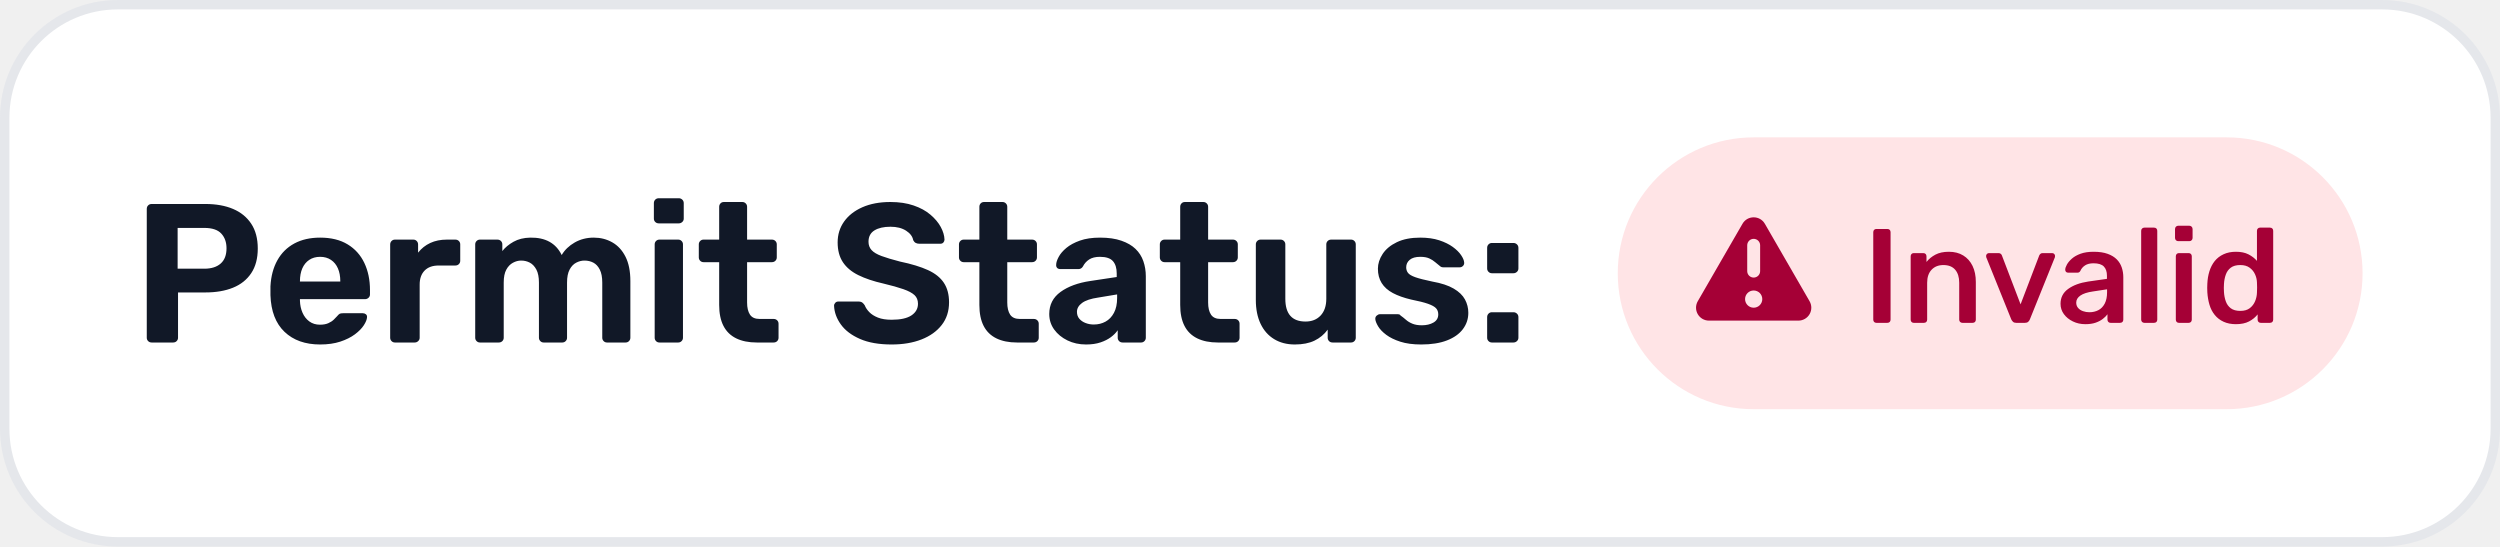
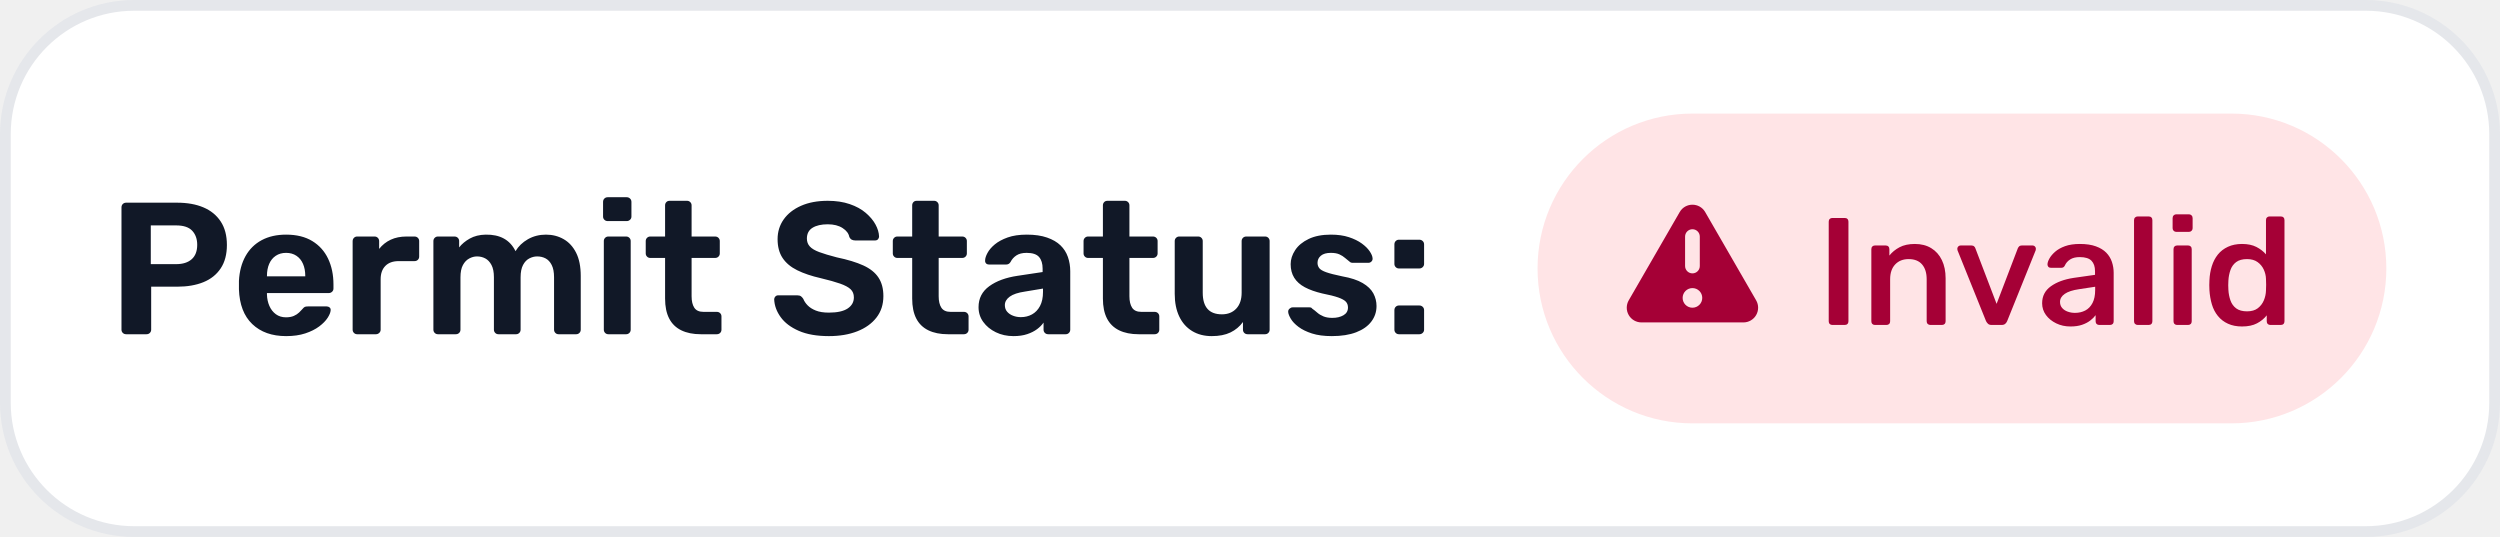
- <svg xmlns="http://www.w3.org/2000/svg" width="265.3" height="58" viewBox="0 0 265.3 58" role="img" aria-label="Permit Status: Invalid">
+ <svg xmlns="http://www.w3.org/2000/svg" width="232.8" height="50" viewBox="0 0 232.8 50" role="img" aria-label="Permit Status: Invalid">
  <style>
    .tile  { fill: #FFFFFF; stroke: rgb(229,231,235); }
    .label { fill: #111827; }
    .pill  { fill: rgb(255,228,230); stroke: transparent; }
    .ink   { fill: rgb(165,0,54); }
    @media (prefers-color-scheme: dark) {
      .tile  { fill: #1E293B; stroke: rgb(71,85,105); }
      .label { fill: #FFFFFF; }
      .pill  { fill: rgb(165,0,54); stroke: rgb(255,32,86); }
      .ink   { fill: rgb(255,228,230); }
    }
  </style>
-   <rect class="tile" x="0.5" y="0.5" width="264.3" height="57" rx="12" ry="12" stroke-width="1" />
-   <g transform="translate(14,6.45) scale(0.283784)">
+   <rect class="tile" x="0.5" y="0.5" width="231.8" height="49" rx="12" ry="12" stroke-width="1" />
+   <g transform="translate(10,6.21) scale(0.236486)">
    <g class="label" transform="translate(0 105.35)">
      <path d="M7.40 0.00Q6.59 0.00 6.07 -0.52Q5.55 -1.04 5.55 -1.78L5.55 -49.95Q5.55 -50.76 6.07 -51.28Q6.59 -51.80 7.40 -51.80L27.45 -51.80Q33.45 -51.80 37.81 -49.95Q42.18 -48.10 44.62 -44.40Q47.06 -40.70 47.06 -35.15Q47.06 -29.60 44.62 -25.94Q42.18 -22.27 37.81 -20.50Q33.45 -18.72 27.45 -18.72L17.24 -18.72L17.24 -1.78Q17.24 -1.04 16.72 -0.52Q16.21 0.00 15.39 0.00ZM17.09 -27.60L27.08 -27.60Q31.01 -27.60 33.19 -29.53Q35.37 -31.45 35.37 -35.22Q35.37 -38.63 33.41 -40.74Q31.45 -42.85 27.08 -42.85L17.09 -42.85ZM70.37 0.74Q62.01 0.74 57.05 -4.00Q52.10 -8.73 51.80 -17.69Q51.80 -18.28 51.80 -19.31Q51.80 -20.35 51.80 -21.02Q52.10 -26.64 54.39 -30.75Q56.68 -34.85 60.75 -37.04Q64.82 -39.22 70.37 -39.22Q76.52 -39.22 80.66 -36.70Q84.80 -34.19 86.91 -29.75Q89.02 -25.31 89.02 -19.61L89.02 -17.98Q89.02 -17.24 88.47 -16.72Q87.91 -16.21 87.17 -16.21L62.83 -16.21Q62.83 -16.13 62.83 -15.95Q62.83 -15.76 62.83 -15.61Q62.90 -13.17 63.79 -11.14Q64.68 -9.10 66.34 -7.88Q68.01 -6.66 70.30 -6.66Q72.15 -6.66 73.41 -7.21Q74.67 -7.77 75.48 -8.55Q76.29 -9.32 76.66 -9.77Q77.33 -10.58 77.74 -10.77Q78.14 -10.95 79.03 -10.95L86.36 -10.95Q87.02 -10.95 87.51 -10.54Q87.99 -10.14 87.91 -9.40Q87.84 -8.21 86.73 -6.47Q85.62 -4.74 83.40 -3.07Q81.18 -1.41 77.92 -0.33Q74.67 0.74 70.37 0.74ZM62.83 -22.79L77.92 -22.79L77.92 -22.94Q77.92 -25.68 77.03 -27.71Q76.15 -29.75 74.44 -30.89Q72.74 -32.04 70.37 -32.04Q68.01 -32.04 66.30 -30.89Q64.60 -29.75 63.71 -27.71Q62.83 -25.68 62.83 -22.94ZM98.35 0.00Q97.61 0.00 97.09 -0.52Q96.57 -1.04 96.57 -1.78L96.57 -36.63Q96.57 -37.44 97.09 -37.96Q97.61 -38.48 98.35 -38.48L105.23 -38.48Q105.97 -38.48 106.49 -37.96Q107.01 -37.44 107.01 -36.63L107.01 -33.60Q108.86 -35.96 111.56 -37.22Q114.26 -38.48 117.81 -38.48L120.92 -38.48Q121.73 -38.48 122.25 -37.96Q122.77 -37.44 122.77 -36.70L122.77 -30.56Q122.77 -29.82 122.25 -29.30Q121.73 -28.79 120.92 -28.79L114.70 -28.79Q111.30 -28.79 109.45 -26.90Q107.60 -25.01 107.60 -21.68L107.60 -1.78Q107.60 -1.04 107.04 -0.52Q106.49 0.00 105.75 0.00ZM130.15 0.00Q129.41 0.00 128.89 -0.52Q128.37 -1.04 128.37 -1.78L128.37 -36.70Q128.37 -37.44 128.89 -37.96Q129.41 -38.48 130.15 -38.48L136.66 -38.48Q137.47 -38.48 137.99 -37.96Q138.51 -37.44 138.51 -36.70L138.51 -34.19Q140.06 -36.19 142.69 -37.67Q145.32 -39.15 148.94 -39.22Q157.45 -39.37 160.71 -32.71Q162.41 -35.59 165.59 -37.41Q168.77 -39.22 172.70 -39.22Q176.54 -39.22 179.65 -37.44Q182.76 -35.67 184.57 -32.08Q186.39 -28.49 186.39 -22.94L186.39 -1.78Q186.39 -1.04 185.87 -0.52Q185.35 0.00 184.61 0.00L177.65 0.00Q176.91 0.00 176.40 -0.52Q175.88 -1.04 175.88 -1.78L175.88 -22.42Q175.88 -25.46 174.95 -27.27Q174.03 -29.08 172.55 -29.86Q171.07 -30.64 169.22 -30.64Q167.66 -30.64 166.15 -29.86Q164.63 -29.08 163.67 -27.27Q162.71 -25.46 162.71 -22.42L162.71 -1.78Q162.71 -1.04 162.19 -0.52Q161.67 0.00 160.93 0.00L153.97 0.00Q153.23 0.00 152.72 -0.52Q152.20 -1.04 152.20 -1.78L152.20 -22.42Q152.20 -25.46 151.24 -27.27Q150.27 -29.08 148.79 -29.86Q147.31 -30.64 145.54 -30.64Q143.98 -30.64 142.47 -29.82Q140.95 -29.01 139.99 -27.23Q139.03 -25.46 139.03 -22.42L139.03 -1.78Q139.03 -1.04 138.51 -0.52Q137.99 0.00 137.18 0.00ZM197.25 0.00Q196.51 0.00 195.99 -0.52Q195.48 -1.04 195.48 -1.78L195.48 -36.70Q195.48 -37.44 195.99 -37.96Q196.51 -38.48 197.25 -38.48L204.28 -38.48Q205.02 -38.48 205.54 -37.96Q206.06 -37.44 206.06 -36.70L206.06 -1.78Q206.06 -1.04 205.54 -0.52Q205.02 0.00 204.28 0.00ZM197.03 -44.55Q196.22 -44.55 195.70 -45.07Q195.18 -45.58 195.18 -46.32L195.18 -52.10Q195.18 -52.91 195.70 -53.43Q196.22 -53.95 197.03 -53.95L204.50 -53.95Q205.24 -53.95 205.80 -53.43Q206.35 -52.91 206.35 -52.10L206.35 -46.32Q206.35 -45.58 205.80 -45.07Q205.24 -44.55 204.50 -44.55ZM233.66 0.00Q229.15 0.00 225.97 -1.55Q222.79 -3.11 221.20 -6.22Q219.60 -9.32 219.60 -14.06L219.60 -30.04L213.76 -30.04Q213.02 -30.04 212.50 -30.56Q211.98 -31.08 211.98 -31.82L211.98 -36.70Q211.98 -37.44 212.50 -37.96Q213.02 -38.48 213.76 -38.48L219.60 -38.48L219.60 -50.76Q219.60 -51.50 220.09 -52.02Q220.57 -52.54 221.38 -52.54L228.26 -52.54Q229.00 -52.54 229.52 -52.02Q230.04 -51.50 230.04 -50.76L230.04 -38.48L239.29 -38.48Q240.10 -38.48 240.62 -37.96Q241.14 -37.44 241.14 -36.70L241.14 -31.82Q241.14 -31.08 240.62 -30.56Q240.10 -30.04 239.29 -30.04L230.04 -30.04L230.04 -14.95Q230.04 -12.06 231.11 -10.43Q232.18 -8.81 234.70 -8.81L239.95 -8.81Q240.77 -8.81 241.29 -8.29Q241.80 -7.77 241.80 -7.03L241.80 -1.78Q241.80 -1.04 241.29 -0.52Q240.77 0.00 239.95 0.00ZM284.10 0.74Q276.99 0.74 272.26 -1.33Q267.52 -3.40 265.12 -6.73Q262.71 -10.06 262.56 -13.76Q262.56 -14.36 263.01 -14.84Q263.45 -15.32 264.12 -15.32L271.67 -15.32Q272.63 -15.32 273.15 -14.91Q273.66 -14.50 274.03 -13.91Q274.55 -12.58 275.74 -11.36Q276.92 -10.14 278.96 -9.32Q280.99 -8.51 284.10 -8.51Q289.06 -8.51 291.50 -10.14Q293.94 -11.77 293.94 -14.50Q293.94 -16.50 292.65 -17.72Q291.35 -18.94 288.50 -19.94Q285.65 -20.94 280.99 -22.05Q275.44 -23.31 271.63 -25.20Q267.82 -27.08 265.86 -30.04Q263.90 -33.00 263.90 -37.44Q263.90 -41.81 266.30 -45.21Q268.71 -48.62 273.15 -50.58Q277.59 -52.54 283.65 -52.54Q288.54 -52.54 292.31 -51.24Q296.09 -49.95 298.60 -47.80Q301.12 -45.66 302.45 -43.22Q303.78 -40.77 303.86 -38.48Q303.86 -37.89 303.45 -37.41Q303.04 -36.93 302.30 -36.93L294.46 -36.93Q293.72 -36.93 293.13 -37.22Q292.53 -37.52 292.16 -38.26Q291.79 -40.33 289.50 -41.81Q287.21 -43.29 283.65 -43.29Q279.88 -43.29 277.66 -41.92Q275.44 -40.55 275.44 -37.67Q275.44 -35.82 276.59 -34.56Q277.73 -33.30 280.32 -32.34Q282.91 -31.38 287.21 -30.27Q293.64 -28.93 297.68 -27.08Q301.71 -25.23 303.63 -22.31Q305.56 -19.39 305.56 -15.02Q305.56 -10.06 302.82 -6.55Q300.08 -3.03 295.27 -1.15Q290.46 0.74 284.10 0.74ZM330.96 0.00Q326.44 0.00 323.26 -1.55Q320.08 -3.11 318.49 -6.22Q316.90 -9.32 316.90 -14.06L316.90 -30.04L311.05 -30.04Q310.31 -30.04 309.79 -30.56Q309.27 -31.08 309.27 -31.82L309.27 -36.70Q309.27 -37.44 309.79 -37.96Q310.31 -38.48 311.05 -38.48L316.90 -38.48L316.90 -50.76Q316.90 -51.50 317.38 -52.02Q317.86 -52.54 318.67 -52.54L325.55 -52.54Q326.29 -52.54 326.81 -52.02Q327.33 -51.50 327.33 -50.76L327.33 -38.48L336.58 -38.48Q337.39 -38.48 337.91 -37.96Q338.43 -37.44 338.43 -36.70L338.43 -31.82Q338.43 -31.08 337.91 -30.56Q337.39 -30.04 336.58 -30.04L327.33 -30.04L327.33 -14.95Q327.33 -12.06 328.40 -10.43Q329.48 -8.81 331.99 -8.81L337.25 -8.81Q338.06 -8.81 338.58 -8.29Q339.10 -7.77 339.10 -7.03L339.10 -1.78Q339.10 -1.04 338.58 -0.52Q338.06 0.00 337.25 0.00ZM356.79 0.74Q352.95 0.74 349.84 -0.78Q346.73 -2.29 344.88 -4.85Q343.03 -7.40 343.03 -10.66Q343.03 -15.84 347.25 -18.91Q351.47 -21.98 358.42 -23.01L368.26 -24.49L368.26 -25.83Q368.26 -28.79 366.86 -30.41Q365.45 -32.04 361.97 -32.04Q359.46 -32.04 357.94 -31.04Q356.42 -30.04 355.61 -28.42Q355.02 -27.45 353.91 -27.45L347.25 -27.45Q346.36 -27.45 345.95 -27.93Q345.55 -28.42 345.62 -29.08Q345.62 -30.27 346.55 -32.00Q347.47 -33.74 349.43 -35.37Q351.39 -37.00 354.50 -38.11Q357.61 -39.22 362.05 -39.22Q366.71 -39.22 370.00 -38.07Q373.30 -36.93 375.29 -35.00Q377.29 -33.08 378.22 -30.41Q379.14 -27.75 379.14 -24.79L379.14 -1.78Q379.14 -1.04 378.62 -0.52Q378.11 0.00 377.37 0.00L370.48 0.00Q369.67 0.00 369.15 -0.52Q368.63 -1.04 368.63 -1.78L368.63 -4.59Q367.67 -3.18 366.08 -2.00Q364.49 -0.81 362.20 -0.04Q359.90 0.74 356.79 0.74ZM359.68 -6.73Q362.12 -6.73 364.08 -7.81Q366.04 -8.88 367.23 -11.10Q368.41 -13.32 368.41 -16.65L368.41 -17.98L361.31 -16.80Q357.24 -16.21 355.31 -14.80Q353.39 -13.39 353.39 -11.47Q353.39 -9.92 354.28 -8.88Q355.17 -7.84 356.61 -7.29Q358.05 -6.73 359.68 -6.73ZM406.06 0.00Q401.55 0.00 398.37 -1.55Q395.19 -3.11 393.60 -6.22Q392.00 -9.32 392.00 -14.06L392.00 -30.04L386.16 -30.04Q385.42 -30.04 384.90 -30.56Q384.38 -31.08 384.38 -31.82L384.38 -36.70Q384.38 -37.44 384.90 -37.96Q385.42 -38.48 386.16 -38.48L392.00 -38.48L392.00 -50.76Q392.00 -51.50 392.49 -52.02Q392.97 -52.54 393.78 -52.54L400.66 -52.54Q401.40 -52.54 401.92 -52.02Q402.44 -51.50 402.44 -50.76L402.44 -38.48L411.69 -38.48Q412.50 -38.48 413.02 -37.96Q413.54 -37.44 413.54 -36.70L413.54 -31.82Q413.54 -31.08 413.02 -30.56Q412.50 -30.04 411.69 -30.04L402.44 -30.04L402.44 -14.95Q402.44 -12.06 403.51 -10.43Q404.58 -8.81 407.10 -8.81L412.35 -8.81Q413.17 -8.81 413.69 -8.29Q414.20 -7.77 414.20 -7.03L414.20 -1.78Q414.20 -1.04 413.69 -0.52Q413.17 0.00 412.35 0.00ZM434.86 0.74Q430.42 0.74 427.13 -1.26Q423.84 -3.26 422.06 -6.99Q420.28 -10.73 420.28 -15.91L420.28 -36.70Q420.28 -37.44 420.80 -37.96Q421.32 -38.48 422.06 -38.48L429.53 -38.48Q430.27 -38.48 430.79 -37.96Q431.31 -37.44 431.31 -36.70L431.31 -16.35Q431.31 -7.84 438.86 -7.84Q442.41 -7.84 444.52 -10.10Q446.63 -12.36 446.63 -16.35L446.63 -36.70Q446.63 -37.44 447.15 -37.96Q447.66 -38.48 448.48 -38.48L455.88 -38.48Q456.62 -38.48 457.14 -37.96Q457.65 -37.44 457.65 -36.70L457.65 -1.78Q457.65 -1.04 457.14 -0.52Q456.62 0.00 455.88 0.00L449.00 0.00Q448.18 0.00 447.66 -0.52Q447.15 -1.04 447.15 -1.78L447.15 -4.81Q445.22 -2.15 442.22 -0.70Q439.23 0.74 434.86 0.74ZM482.13 0.74Q477.54 0.74 474.32 -0.30Q471.11 -1.33 469.03 -2.89Q466.96 -4.44 466.00 -6.07Q465.04 -7.70 464.96 -8.73Q464.89 -9.55 465.48 -10.06Q466.07 -10.58 466.67 -10.58L473.40 -10.58Q473.70 -10.58 473.92 -10.51Q474.14 -10.43 474.44 -10.06Q475.40 -9.40 476.40 -8.51Q477.40 -7.62 478.84 -7.03Q480.28 -6.44 482.35 -6.44Q484.94 -6.44 486.72 -7.47Q488.50 -8.51 488.50 -10.51Q488.50 -11.91 487.68 -12.80Q486.87 -13.69 484.68 -14.47Q482.50 -15.24 478.36 -16.06Q474.29 -17.02 471.51 -18.50Q468.74 -19.98 467.33 -22.24Q465.93 -24.49 465.93 -27.60Q465.93 -30.41 467.70 -33.11Q469.48 -35.82 473.03 -37.52Q476.58 -39.22 481.76 -39.22Q485.83 -39.22 488.87 -38.22Q491.90 -37.22 493.93 -35.74Q495.97 -34.26 497.04 -32.67Q498.12 -31.08 498.19 -29.90Q498.26 -29.16 497.75 -28.64Q497.23 -28.12 496.56 -28.12L490.35 -28.12Q489.98 -28.12 489.68 -28.23Q489.38 -28.34 489.16 -28.56Q488.27 -29.23 487.35 -30.04Q486.42 -30.86 485.13 -31.45Q483.83 -32.04 481.76 -32.04Q479.17 -32.04 477.84 -30.93Q476.51 -29.82 476.51 -28.12Q476.51 -26.94 477.17 -26.05Q477.84 -25.16 479.91 -24.42Q481.98 -23.68 486.28 -22.79Q491.31 -21.90 494.27 -20.16Q497.23 -18.43 498.49 -16.09Q499.74 -13.76 499.74 -11.10Q499.74 -7.70 497.71 -5.00Q495.67 -2.29 491.75 -0.78Q487.83 0.74 482.13 0.74ZM508.56 -25.90Q507.82 -25.90 507.30 -26.42Q506.78 -26.94 506.78 -27.68L506.78 -35.37Q506.78 -36.19 507.30 -36.70Q507.82 -37.22 508.56 -37.22L516.62 -37.22Q517.36 -37.22 517.92 -36.70Q518.47 -36.19 518.47 -35.37L518.47 -27.68Q518.47 -26.94 517.92 -26.42Q517.36 -25.90 516.62 -25.90ZM508.56 0.00Q507.82 0.00 507.30 -0.52Q506.78 -1.04 506.78 -1.78L506.78 -9.47Q506.78 -10.29 507.30 -10.80Q507.82 -11.32 508.56 -11.32L516.62 -11.32Q517.36 -11.32 517.92 -10.80Q518.47 -10.29 518.47 -9.47L518.47 -1.78Q518.47 -1.04 517.92 -0.52Q517.36 0.00 516.62 0.00Z" />
    </g>
  </g>
-   <g transform="translate(171.1,14) scale(0.192308)">
+   <g transform="translate(142.6,10) scale(0.192308)">
    <rect class="pill" x="3" y="3" width="411" height="150" rx="75" ry="75" stroke-width="6" />
    <g class="ink" transform="translate(40,40) scale(4.75)">
      <path fill-rule="evenodd" d="M6.701 2.25c.577-1 2.02-1 2.598 0l5.196 9a1.5 1.5 0 0 1-1.299 2.25H2.804a1.5 1.5 0 0 1-1.3-2.25l5.197-9ZM8 4a.75.75 0 0 1 .75.75v3a.75.75 0 1 1-1.5 0v-3A.75.75 0 0 1 8 4Zm0 8a1 1 0 1 0 0-2 1 1 0 0 0 0 2Z" clip-rule="evenodd" />
    </g>
    <g class="ink" transform="translate(138 105.35)">
      <path d="M7.70 0.00Q6.96 0.00 6.47 -0.48Q5.99 -0.96 5.99 -1.78L5.99 -50.02Q5.99 -50.84 6.47 -51.32Q6.96 -51.80 7.70 -51.80L13.76 -51.80Q14.58 -51.80 15.06 -51.32Q15.54 -50.84 15.54 -50.02L15.54 -1.78Q15.54 -0.96 15.06 -0.48Q14.58 0.00 13.76 0.00ZM28.33 0.00Q27.59 0.00 27.11 -0.48Q26.63 -0.96 26.63 -1.78L26.63 -36.70Q26.63 -37.52 27.11 -38.00Q27.59 -38.48 28.33 -38.48L33.59 -38.48Q34.40 -38.48 34.88 -38.00Q35.36 -37.52 35.36 -36.70L35.36 -33.60Q37.29 -36.04 40.28 -37.63Q43.28 -39.22 47.72 -39.22Q52.31 -39.22 55.64 -37.18Q58.97 -35.15 60.78 -31.41Q62.59 -27.68 62.59 -22.57L62.59 -1.78Q62.59 -0.96 62.11 -0.48Q61.63 0.00 60.82 0.00L55.19 0.00Q54.45 0.00 53.94 -0.48Q53.42 -0.96 53.42 -1.78L53.42 -22.13Q53.42 -26.71 51.20 -29.30Q48.98 -31.89 44.69 -31.89Q40.62 -31.89 38.17 -29.30Q35.73 -26.71 35.73 -22.13L35.73 -1.78Q35.73 -0.96 35.25 -0.48Q34.77 0.00 33.96 0.00ZM84.84 0.00Q83.73 0.00 83.14 -0.55Q82.54 -1.11 82.17 -1.85L68.34 -36.19Q68.26 -36.56 68.26 -36.93Q68.26 -37.52 68.71 -38.00Q69.15 -38.48 69.82 -38.48L75.14 -38.48Q75.96 -38.48 76.44 -38.00Q76.92 -37.52 76.99 -37.15L87.28 -10.21L97.57 -37.15Q97.71 -37.52 98.16 -38.00Q98.60 -38.48 99.42 -38.48L104.74 -38.48Q105.41 -38.48 105.85 -38.00Q106.30 -37.52 106.30 -36.93Q106.30 -36.56 106.22 -36.19L92.39 -1.85Q92.09 -1.11 91.46 -0.55Q90.83 0.00 89.72 0.00ZM123.02 0.74Q119.25 0.74 116.14 -0.78Q113.03 -2.29 111.18 -4.81Q109.33 -7.33 109.33 -10.51Q109.33 -15.69 113.55 -18.72Q117.77 -21.76 124.58 -22.79L134.94 -24.27L134.94 -26.05Q134.94 -29.30 133.24 -31.08Q131.53 -32.86 127.54 -32.86Q124.65 -32.86 122.88 -31.71Q121.10 -30.56 120.29 -28.71Q119.77 -27.68 118.66 -27.68L113.55 -27.68Q112.74 -27.68 112.33 -28.16Q111.92 -28.64 111.92 -29.30Q111.92 -30.49 112.85 -32.15Q113.77 -33.82 115.62 -35.45Q117.47 -37.07 120.43 -38.15Q123.39 -39.22 127.61 -39.22Q132.20 -39.22 135.35 -38.07Q138.49 -36.93 140.38 -35.00Q142.26 -33.08 143.12 -30.52Q143.97 -27.97 143.97 -25.23L143.97 -1.78Q143.97 -0.96 143.49 -0.48Q143.00 0.00 142.19 0.00L136.94 0.00Q136.20 0.00 135.72 -0.48Q135.23 -0.96 135.23 -1.78L135.23 -4.74Q134.27 -3.40 132.64 -2.15Q131.02 -0.89 128.65 -0.07Q126.28 0.74 123.02 0.74ZM125.24 -5.85Q127.98 -5.85 130.20 -6.99Q132.42 -8.14 133.72 -10.62Q135.01 -13.10 135.01 -16.87L135.01 -18.50L127.24 -17.32Q122.58 -16.65 120.29 -15.06Q117.99 -13.47 117.99 -11.17Q117.99 -9.40 119.03 -8.21Q120.06 -7.03 121.73 -6.44Q123.39 -5.85 125.24 -5.85ZM155.61 0.00Q154.87 0.00 154.35 -0.48Q153.83 -0.96 153.83 -1.78L153.83 -50.76Q153.83 -51.58 154.35 -52.06Q154.87 -52.54 155.61 -52.54L160.93 -52.54Q161.75 -52.54 162.23 -52.06Q162.71 -51.58 162.71 -50.76L162.71 -1.78Q162.71 -0.96 162.23 -0.48Q161.75 0.00 160.93 0.00ZM174.65 0.00Q173.91 0.00 173.43 -0.48Q172.95 -0.96 172.95 -1.78L172.95 -36.70Q172.95 -37.52 173.43 -38.00Q173.91 -38.48 174.65 -38.48L180.05 -38.48Q180.79 -38.48 181.28 -38.00Q181.76 -37.52 181.76 -36.70L181.76 -1.78Q181.76 -0.96 181.28 -0.48Q180.79 0.00 180.05 0.00ZM174.28 -45.07Q173.54 -45.07 173.02 -45.58Q172.51 -46.10 172.51 -46.84L172.51 -51.73Q172.51 -52.54 173.02 -53.06Q173.54 -53.58 174.28 -53.58L180.42 -53.58Q181.16 -53.58 181.68 -53.06Q182.20 -52.54 182.20 -51.73L182.20 -46.84Q182.20 -46.10 181.68 -45.58Q181.16 -45.07 180.42 -45.07ZM206.11 0.74Q202.26 0.74 199.34 -0.59Q196.41 -1.92 194.45 -4.33Q192.49 -6.73 191.53 -9.95Q190.57 -13.17 190.34 -16.87Q190.27 -18.20 190.27 -19.28Q190.27 -20.35 190.34 -21.61Q190.49 -25.23 191.49 -28.45Q192.49 -31.67 194.41 -34.08Q196.34 -36.48 199.30 -37.85Q202.26 -39.22 206.11 -39.22Q210.25 -39.22 213.06 -37.78Q215.87 -36.33 217.72 -34.19L217.72 -50.76Q217.72 -51.58 218.21 -52.06Q218.69 -52.54 219.43 -52.54L224.90 -52.54Q225.72 -52.54 226.20 -52.06Q226.68 -51.58 226.68 -50.76L226.68 -1.78Q226.68 -0.96 226.20 -0.48Q225.72 0.00 224.90 0.00L219.80 0.00Q219.06 0.00 218.58 -0.48Q218.09 -0.96 218.09 -1.78L218.09 -4.66Q216.24 -2.29 213.36 -0.78Q210.47 0.74 206.11 0.74ZM208.55 -6.59Q211.80 -6.59 213.77 -8.10Q215.73 -9.62 216.69 -11.91Q217.65 -14.21 217.72 -16.65Q217.80 -17.98 217.80 -19.50Q217.80 -21.02 217.72 -22.35Q217.65 -24.64 216.65 -26.82Q215.65 -29.01 213.65 -30.45Q211.66 -31.89 208.55 -31.89Q205.22 -31.89 203.29 -30.45Q201.37 -29.01 200.52 -26.60Q199.67 -24.20 199.52 -21.46Q199.37 -19.24 199.52 -17.02Q199.67 -14.28 200.52 -11.88Q201.37 -9.47 203.29 -8.03Q205.22 -6.59 208.55 -6.59Z" />
    </g>
  </g>
</svg>
